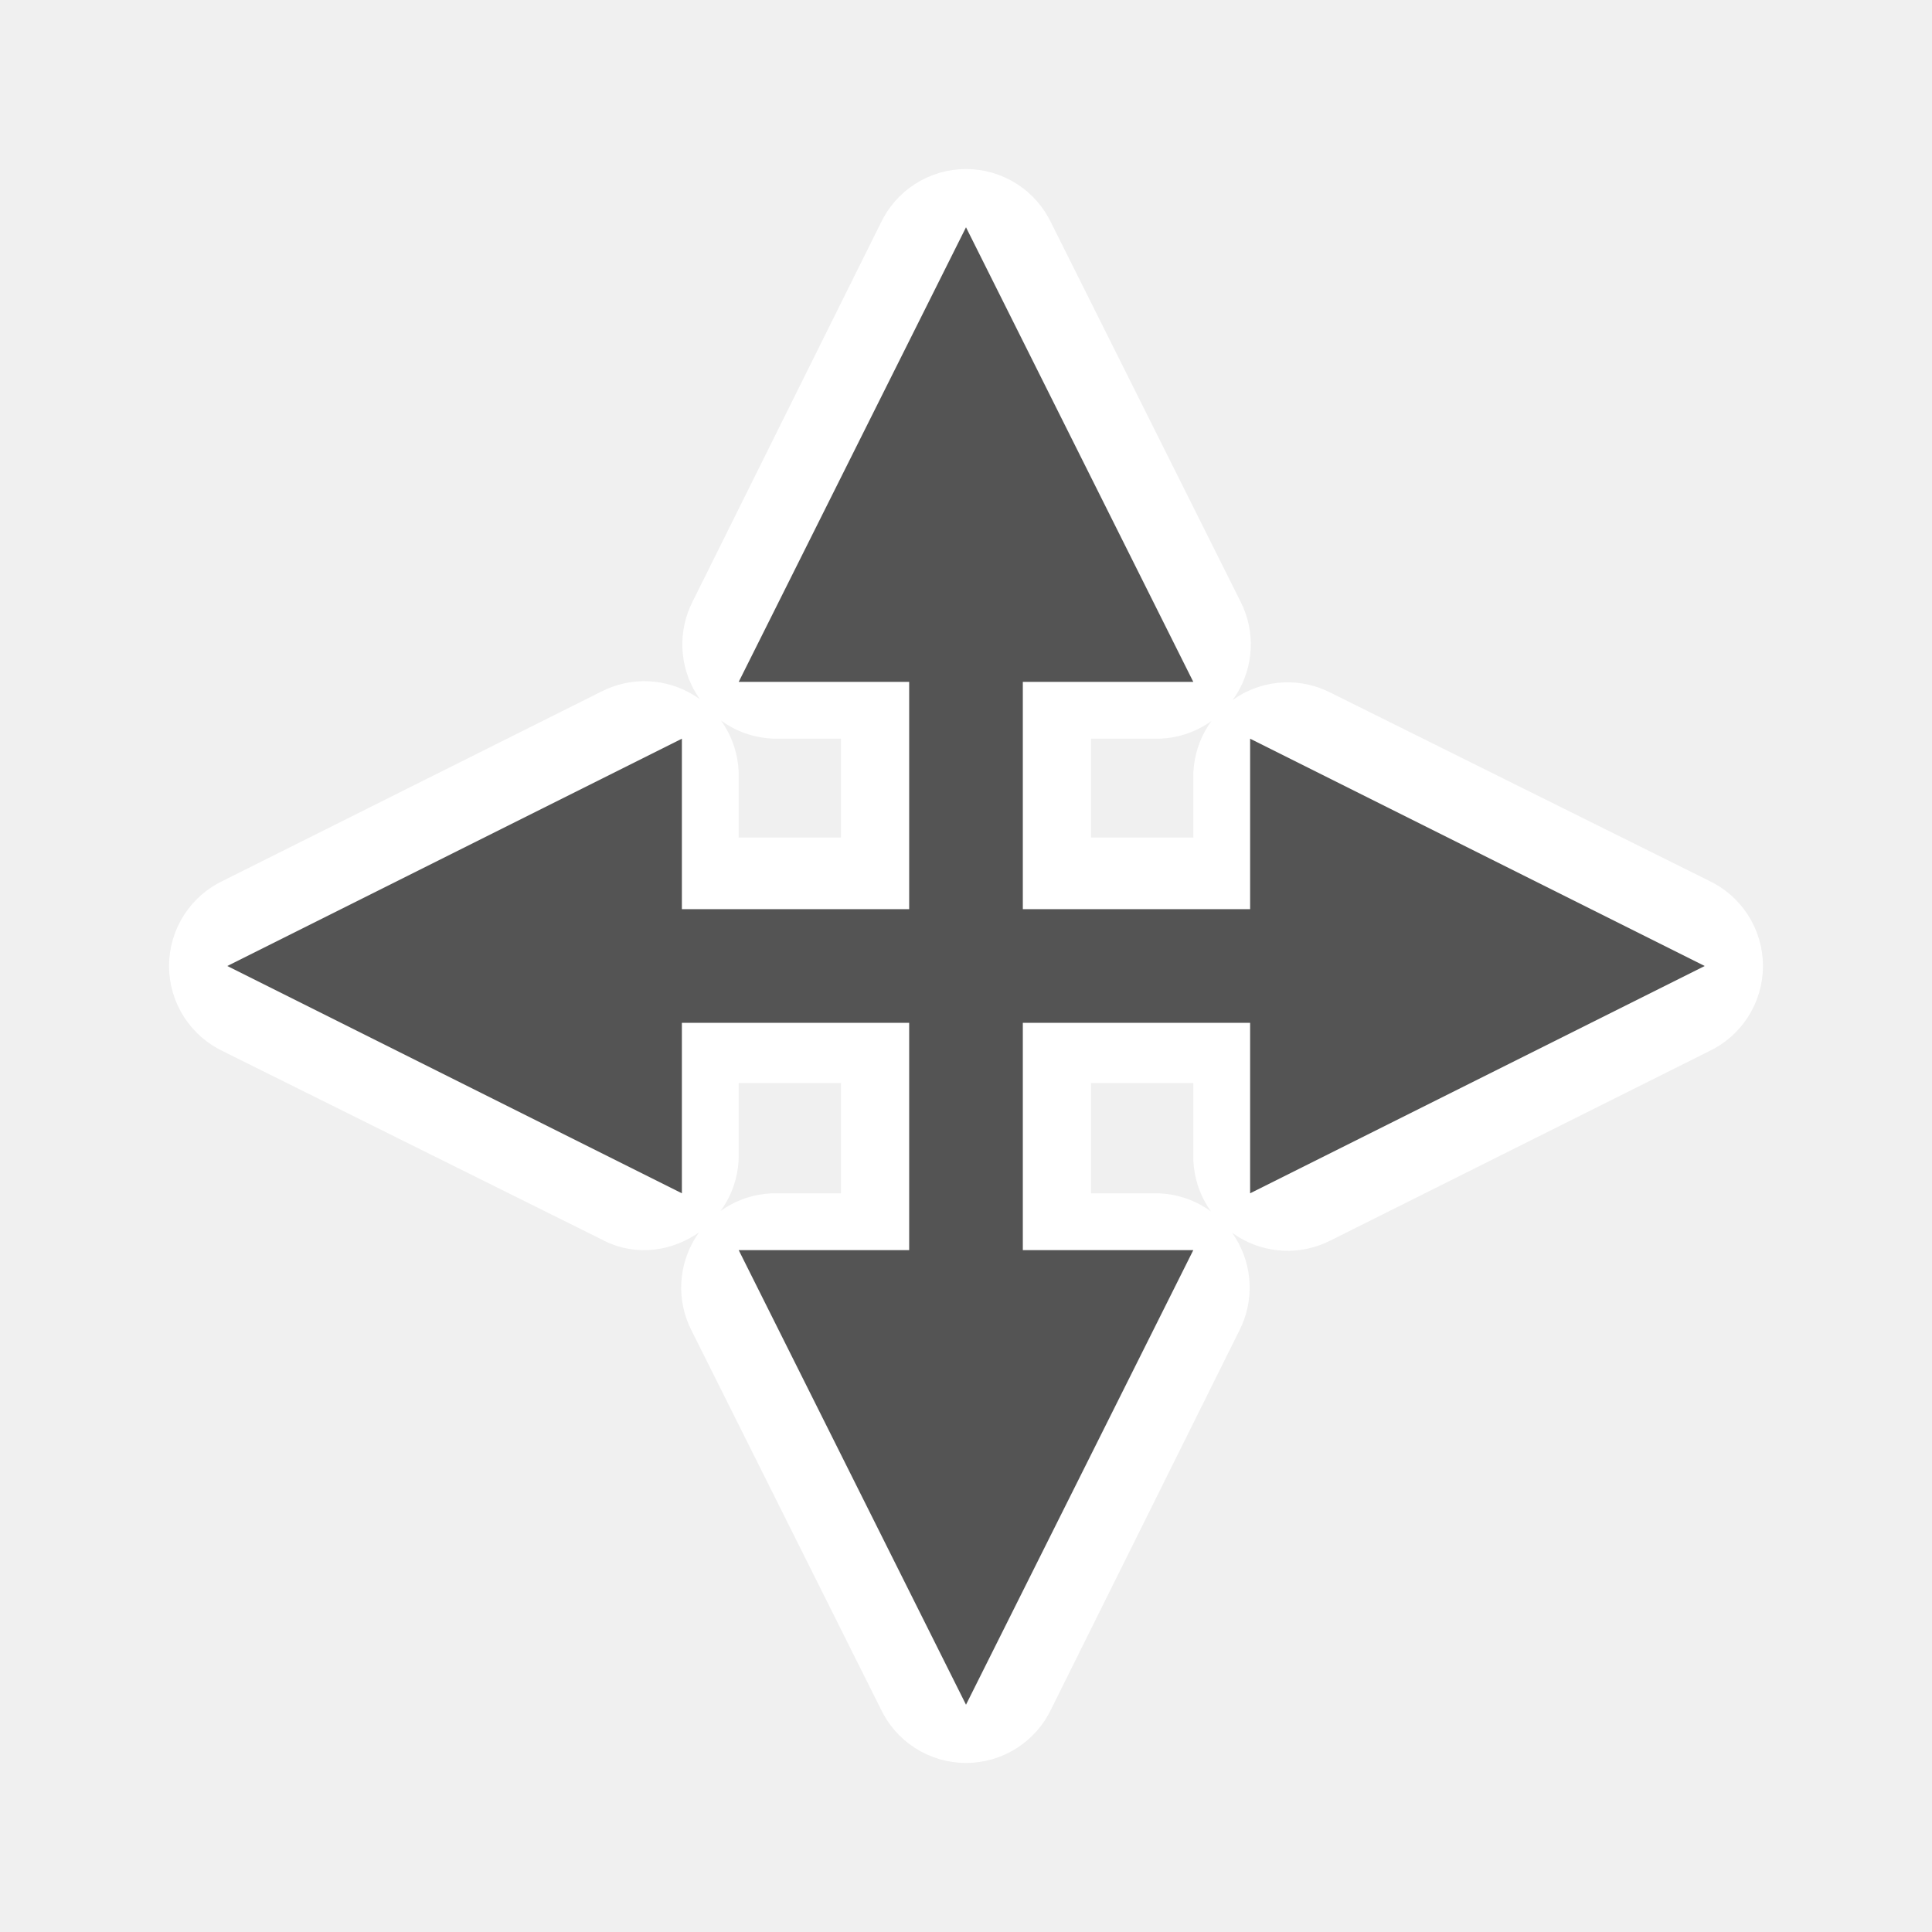
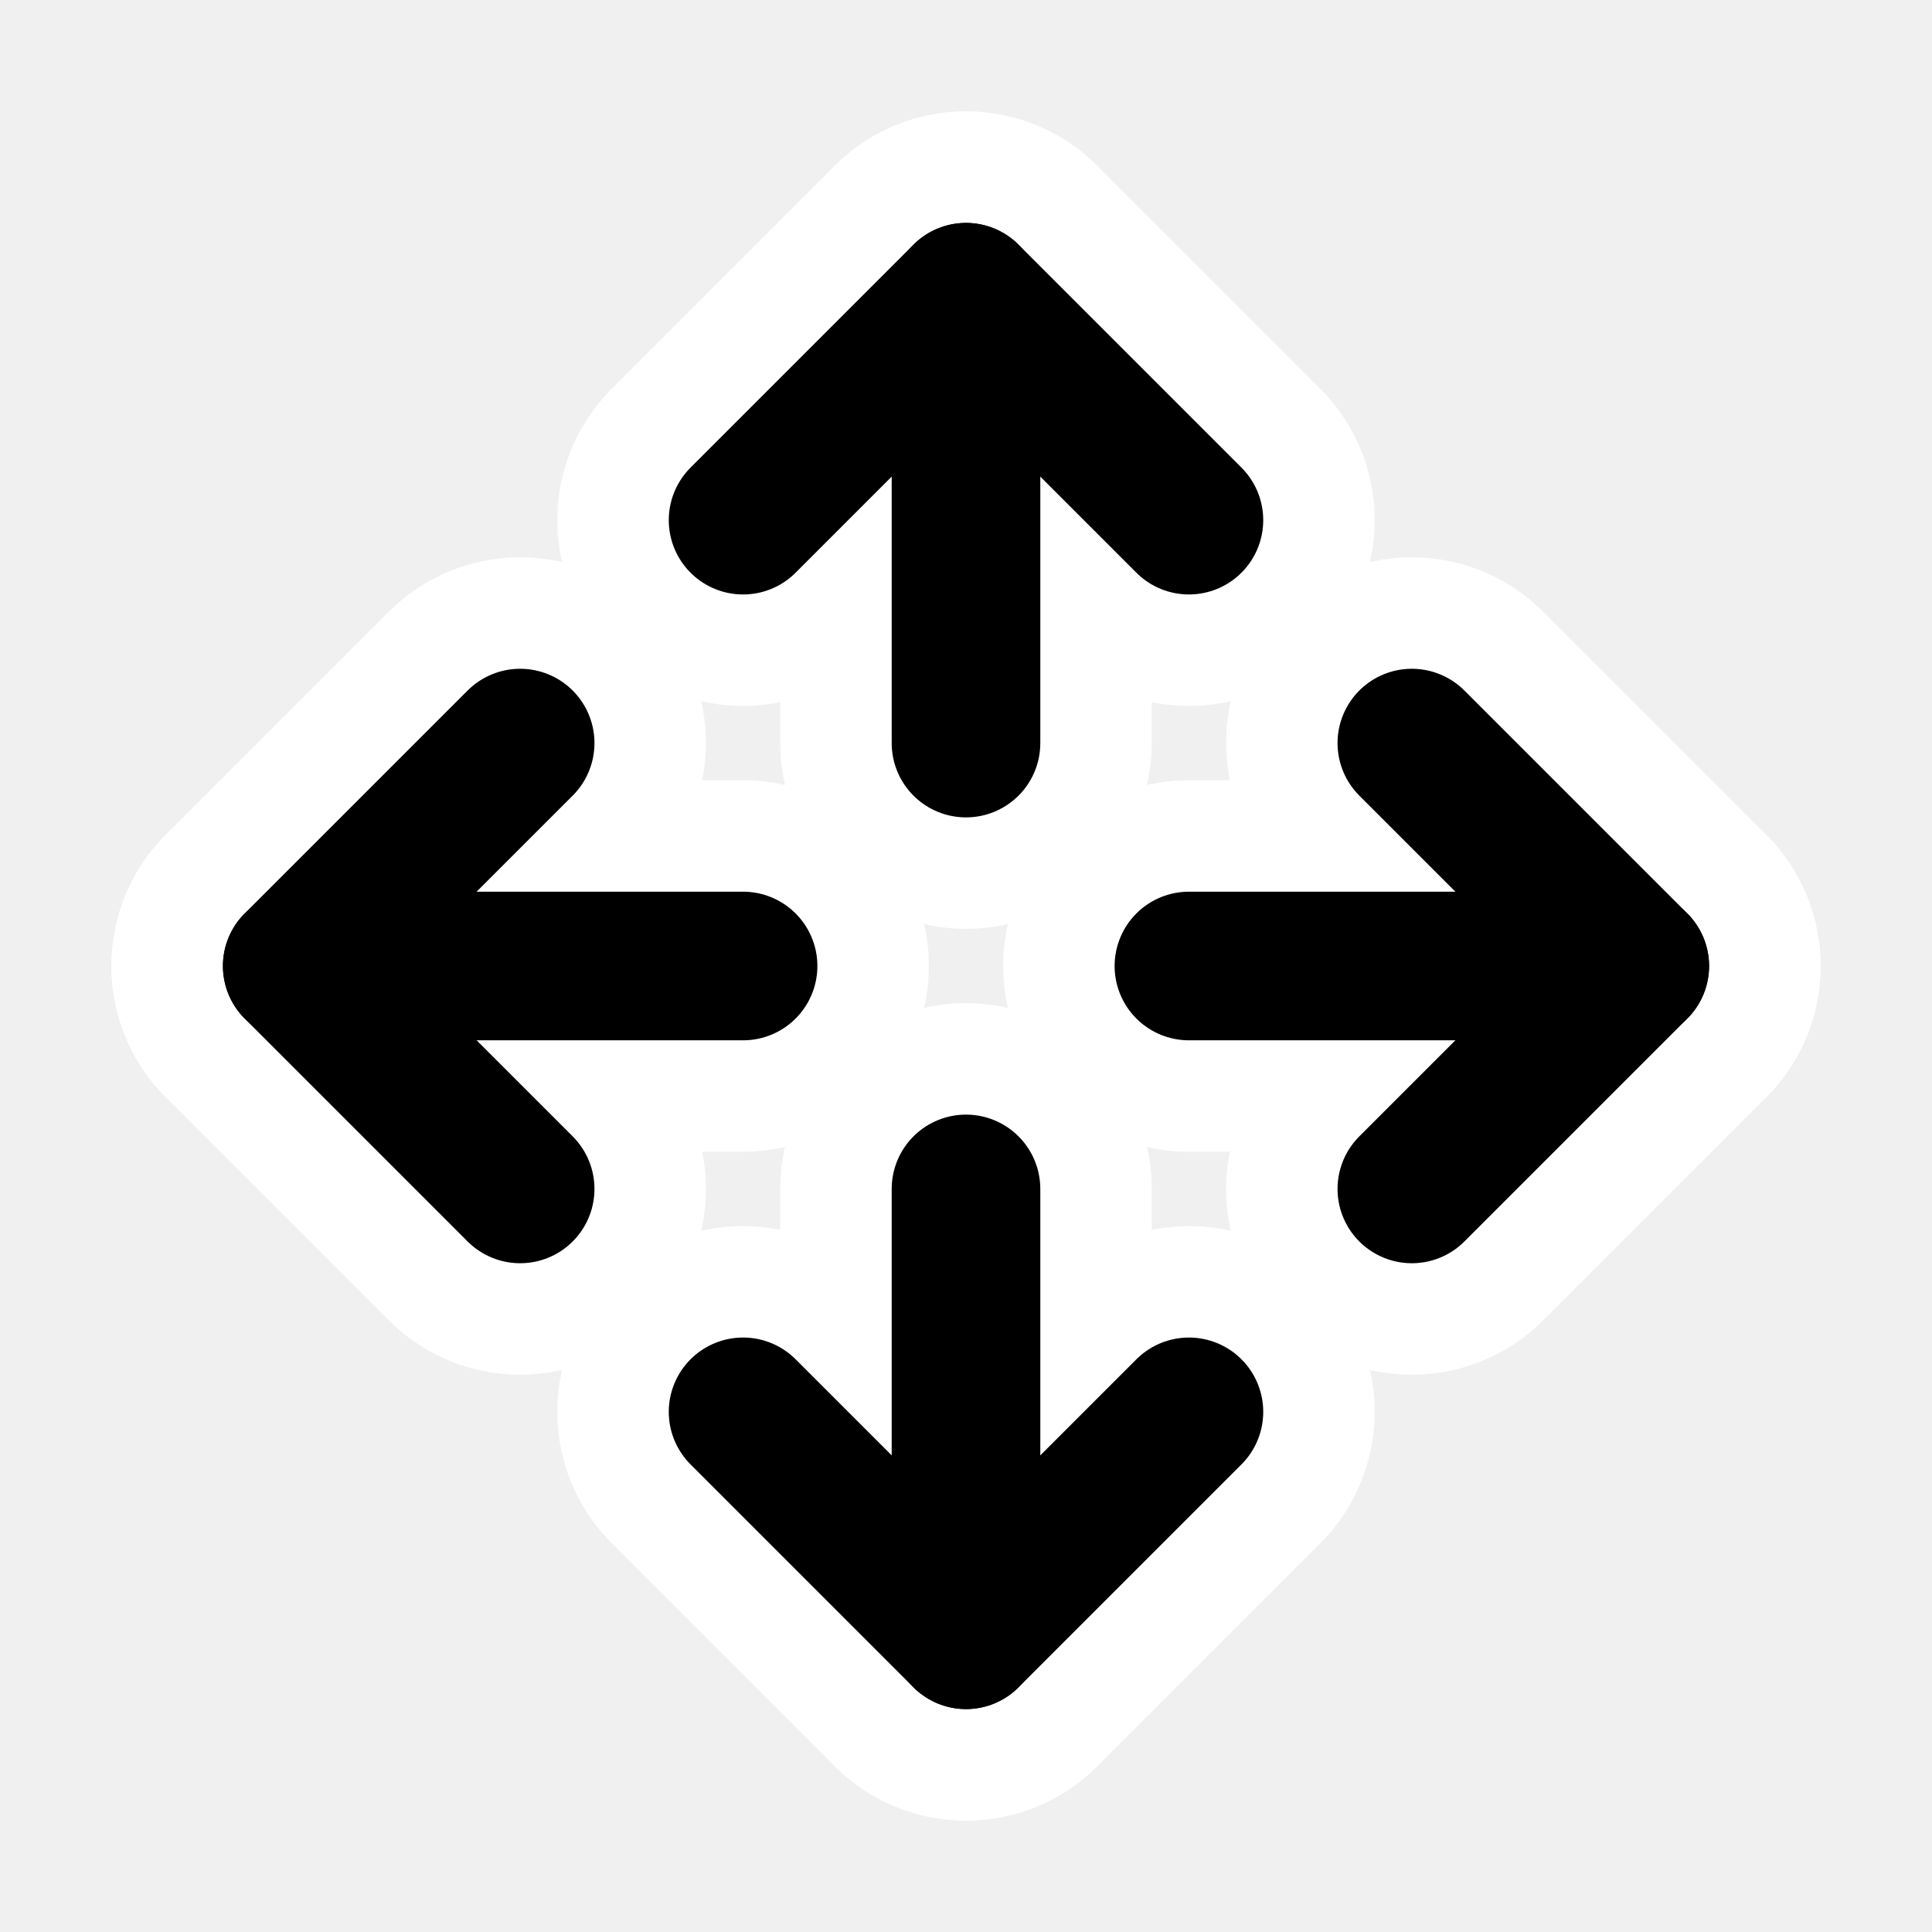
- <svg xmlns="http://www.w3.org/2000/svg" viewBox="0 0 17 17" fill-rule="evenodd" stroke-linejoin="round" stroke-miterlimit="2">
-   <path d="M6.83 11a.33.33 0 0 0-.3.48l1.67 3.34a.33.33 0 0 0 .6 0l1.66-3.34a.33.33 0 0 0-.3-.48H6.84Zm4.17-.83a.33.33 0 0 0 .48.3l3.34-1.67a.33.33 0 0 0 0-.6l-3.34-1.66a.33.33 0 0 0-.48.3v3.33ZM6 6.83a.33.33 0 0 0-.48-.3L2.18 8.2a.33.33 0 0 0 0 .6l3.34 1.66c.1.06.22.05.32-.01.1-.06.16-.17.16-.28V6.83ZM10.17 6a.33.33 0 0 0 .3-.48L8.8 2.18a.33.33 0 0 0-.6 0L6.54 5.52a.33.33 0 0 0 .3.48h3.33Z" fill="none" stroke="#fff" />
-   <path d="M9.6 7.37v-2.9H7.4v2.9H4.46v2.16H7.4v3h2.2v-3h2.94V7.37H9.6Z" fill="#fff" />
-   <path d="M8 6H6.5l2-4 2 4H9v2h2V6.5l4 2-4 2V9H9v2h1.5l-2 4-2-4H8V9H6v1.5l-4-2 4-2V8h2V6Z" fill="#545454" />
+ <svg xmlns="http://www.w3.org/2000/svg" width="16" height="16" viewBox="-1 -1 26 26" fill="none" stroke-linecap="round" stroke-linejoin="round">
+   <g stroke="#fff" stroke-width="5">
+     <path d="M18 9l3 3l-3 3" />
+     <path d="M15 12h6" />
+     <path d="M6 9l-3 3l3 3" />
+     <path d="M3 12h6" />
+     <path d="M9 18l3 3l3 -3" />
+     <path d="M12 15v6" />
+     <path d="M15 6l-3 -3l-3 3" />
+     <path d="M12 3v6" />
+   </g>
+   <g stroke="#000" stroke-width="2">
+     <path d="M18 9l3 3l-3 3" />
+     <path d="M15 12h6" />
+     <path d="M6 9l-3 3l3 3" />
+     <path d="M3 12h6" />
+     <path d="M9 18l3 3l3 -3" />
+     <path d="M12 15v6" />
+     <path d="M15 6l-3 -3l-3 3" />
+     <path d="M12 3v6" />
+   </g>
</svg>
